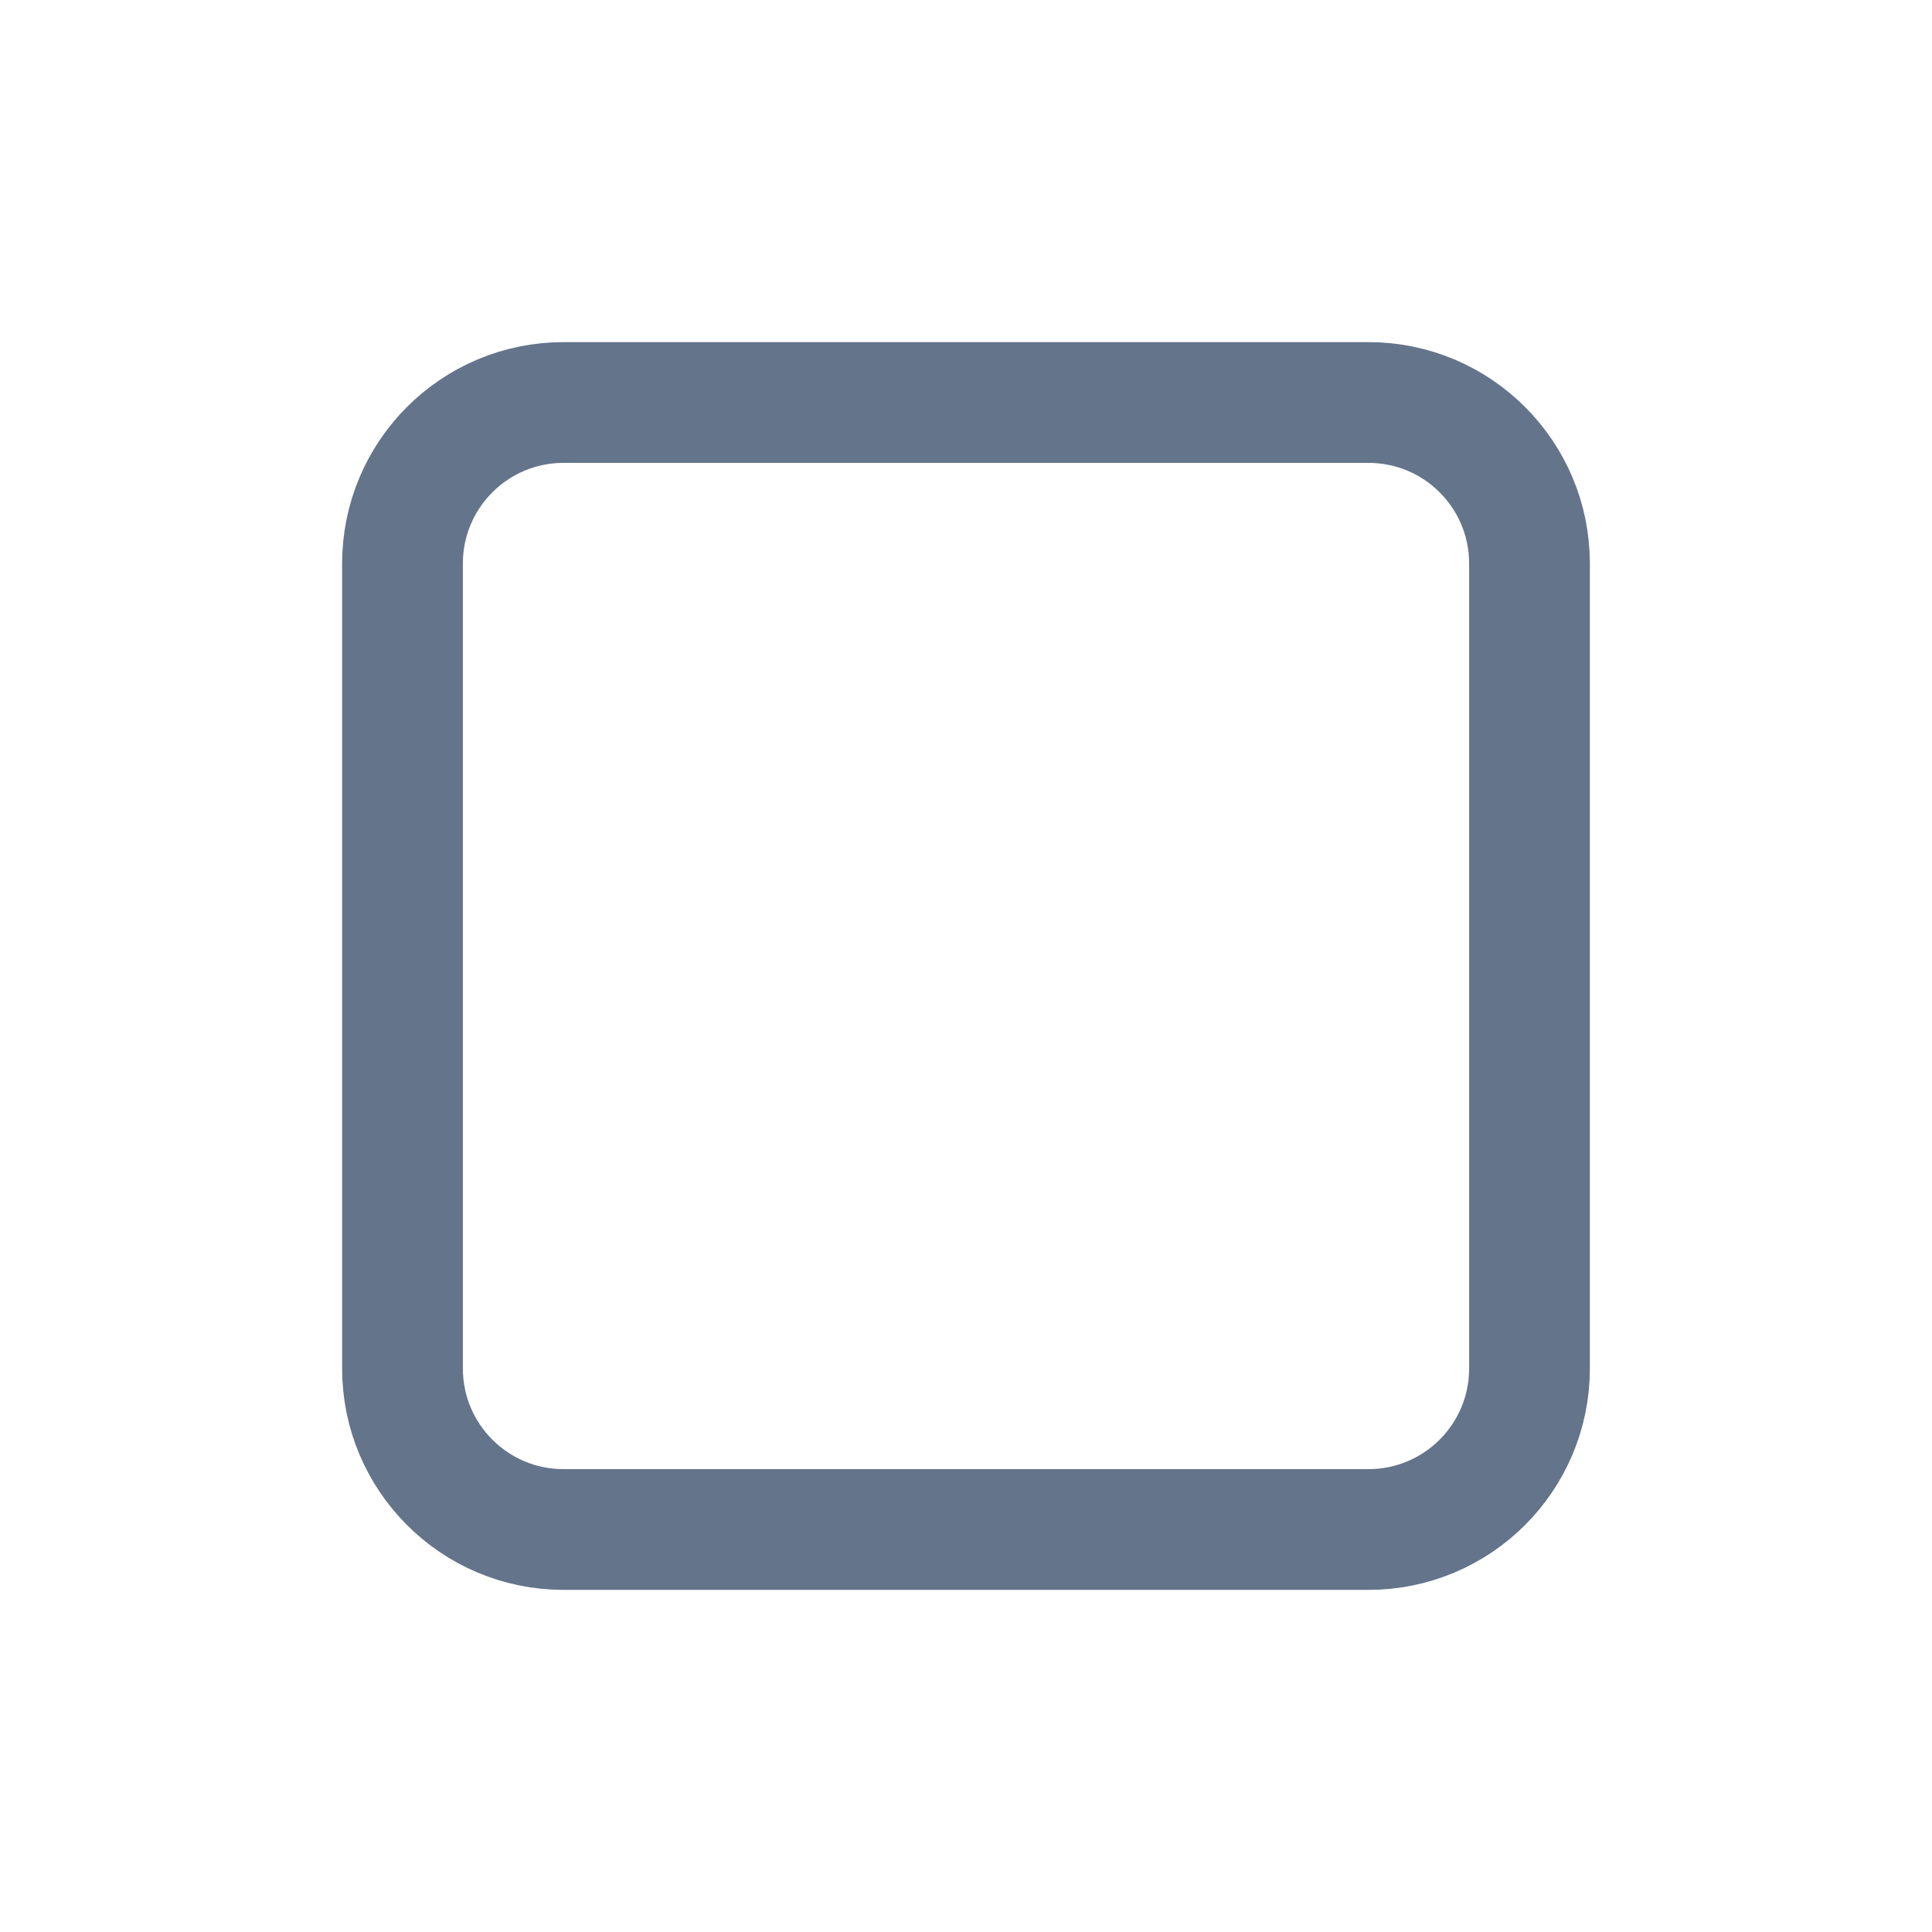
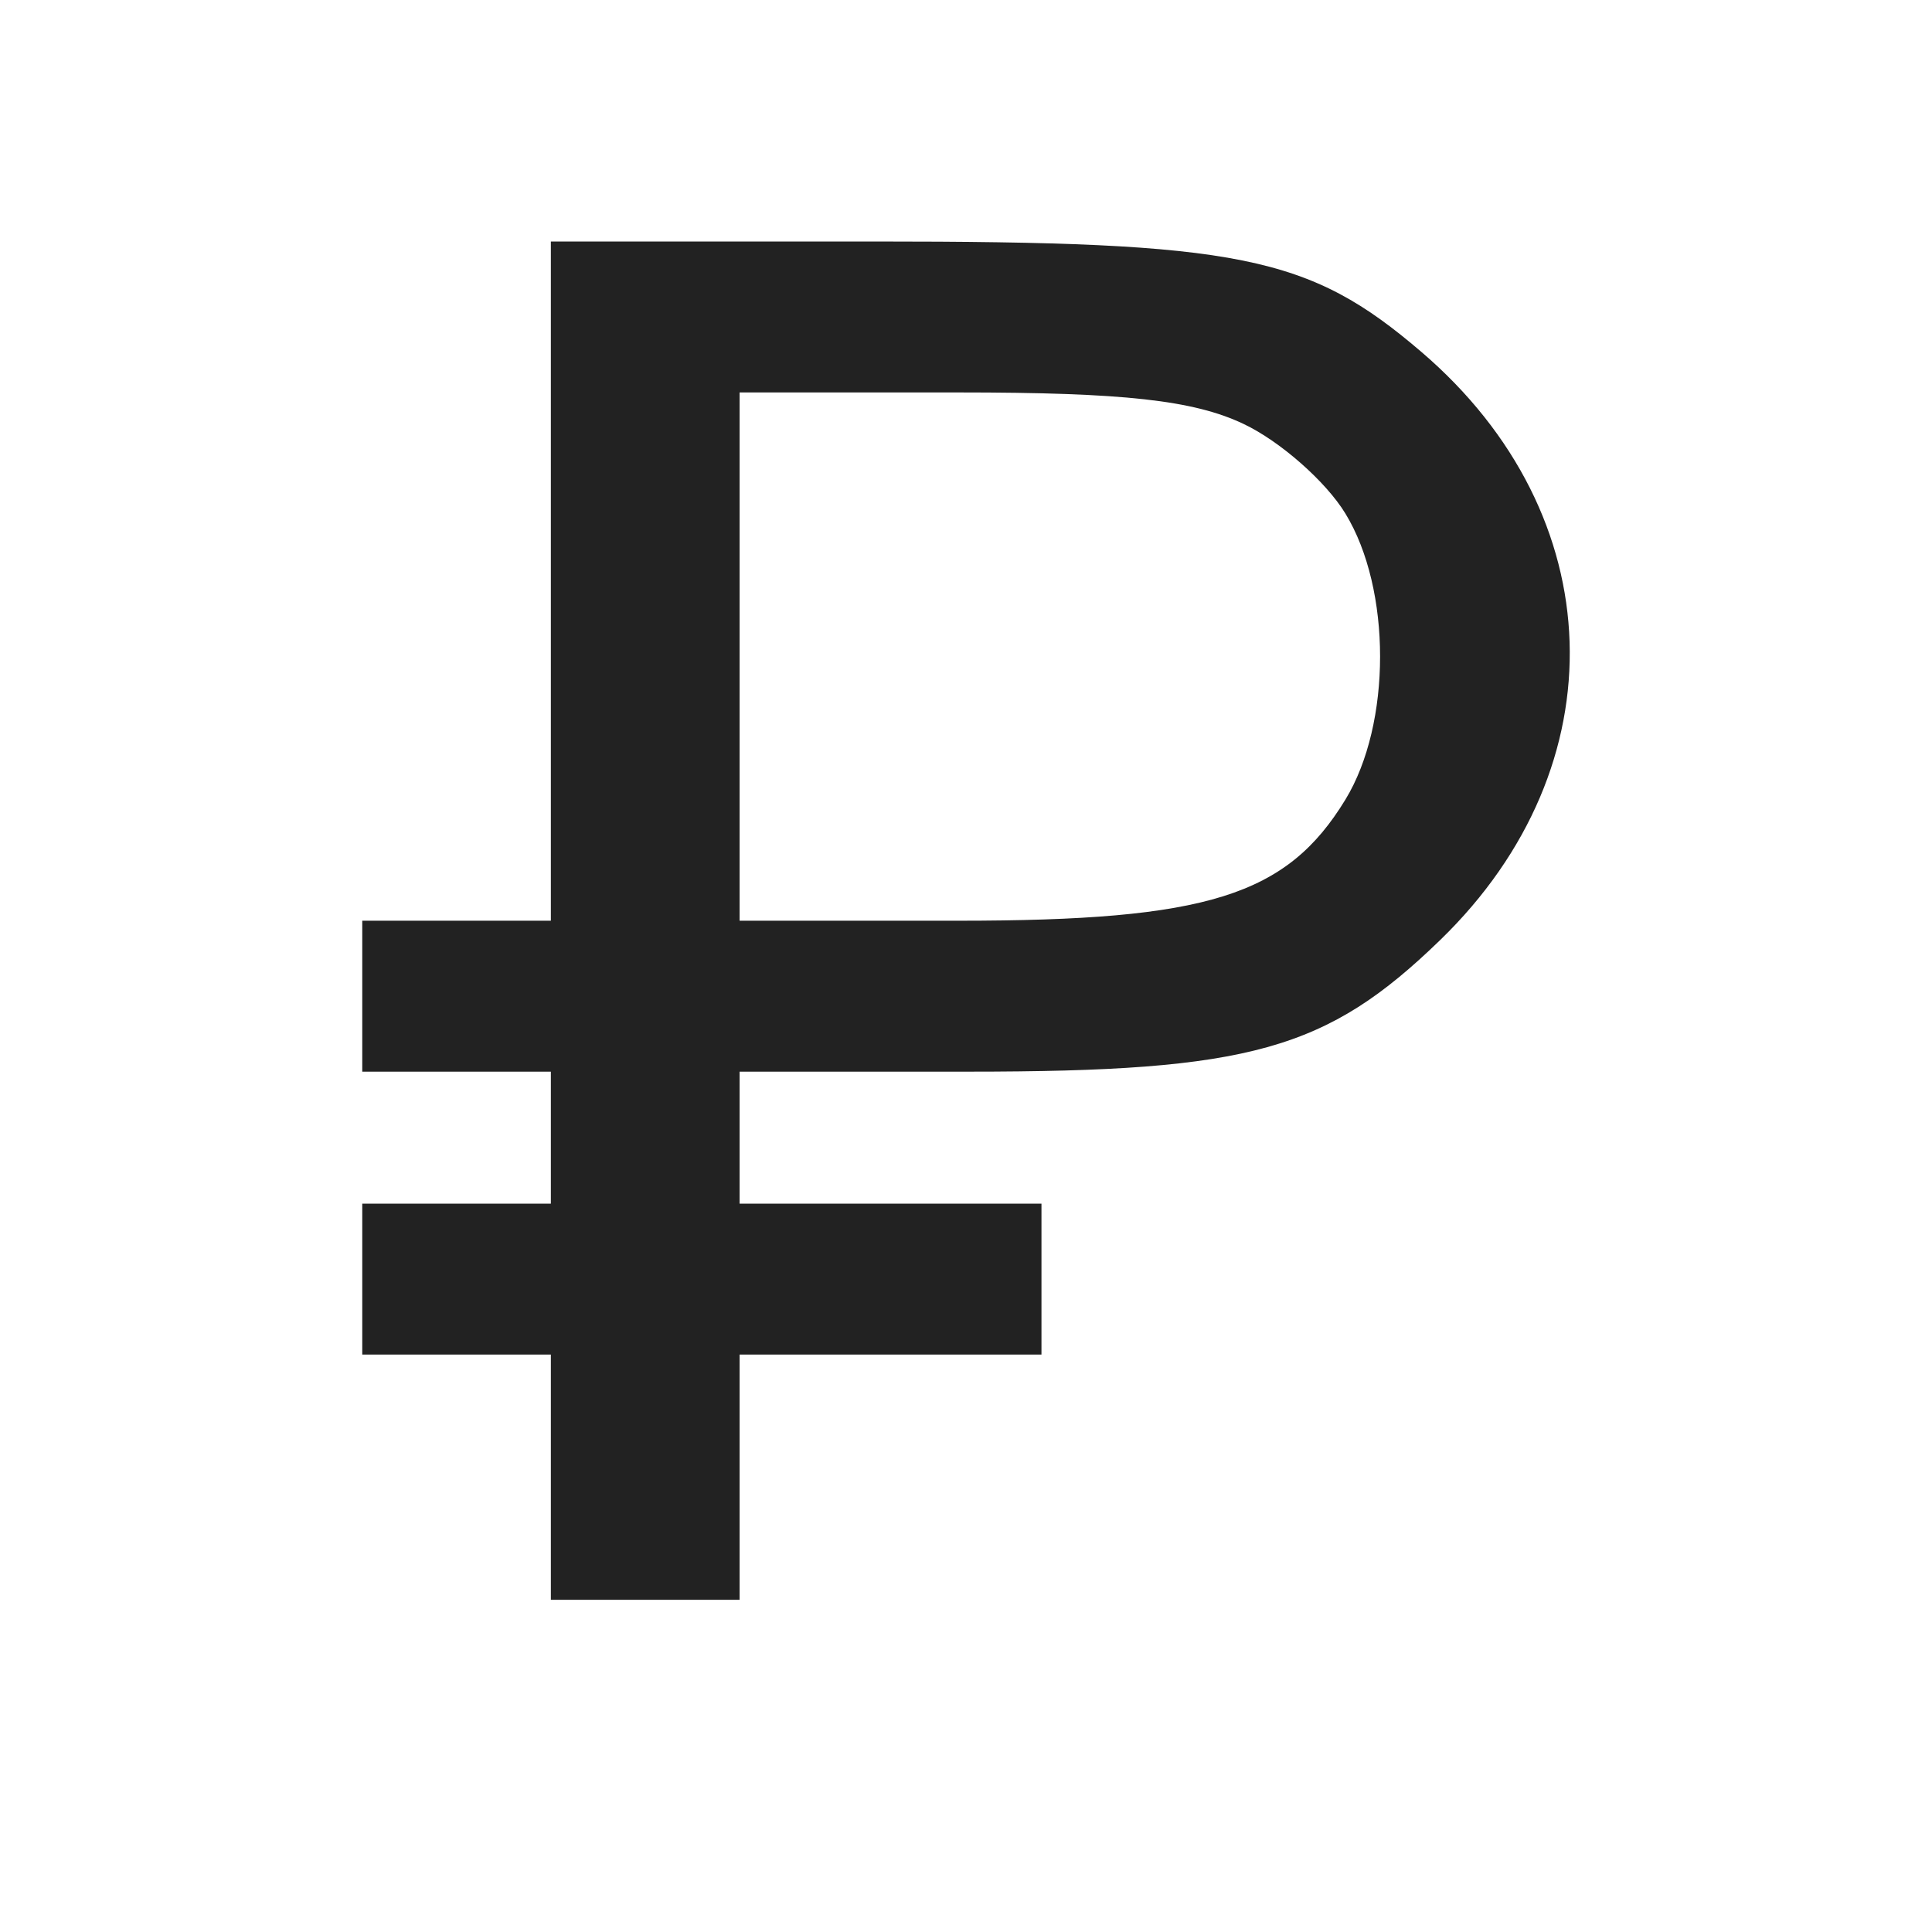
- <svg xmlns="http://www.w3.org/2000/svg" width="24" height="24" viewBox="0 0 24 24" fill="none" aria-hidden="true">
-   <rect x="5" y="5" width="14" height="14" rx="2" stroke="#64748b" stroke-width="1.5" />
+ <svg xmlns="http://www.w3.org/2000/svg" width="16" height="16" viewBox="0 0 16 16" fill="none">
+   <path fill-rule="evenodd" clip-rule="evenodd" d="M4.562 4.812V7.625H3.781H3V8.25V8.875H3.781H4.562V9.422V9.968H3.781H3V10.593V11.218H3.781H4.562V12.234V13.249H5.344H6.125V12.234V11.218H7.375H8.625V10.593V9.968H7.375H6.125V9.422V8.875H8.021C10.351 8.875 10.987 8.697 11.928 7.784C13.415 6.342 13.348 4.264 11.772 2.915C10.838 2.115 10.267 2 7.239 2H4.562V4.812ZM10.299 3.511C10.601 3.654 10.981 3.988 11.142 4.253C11.525 4.88 11.525 5.994 11.142 6.622C10.656 7.419 9.998 7.625 7.937 7.625H6.125V5.437V3.25H7.937C9.306 3.25 9.884 3.314 10.299 3.511Z" fill="#222222" />
</svg>
